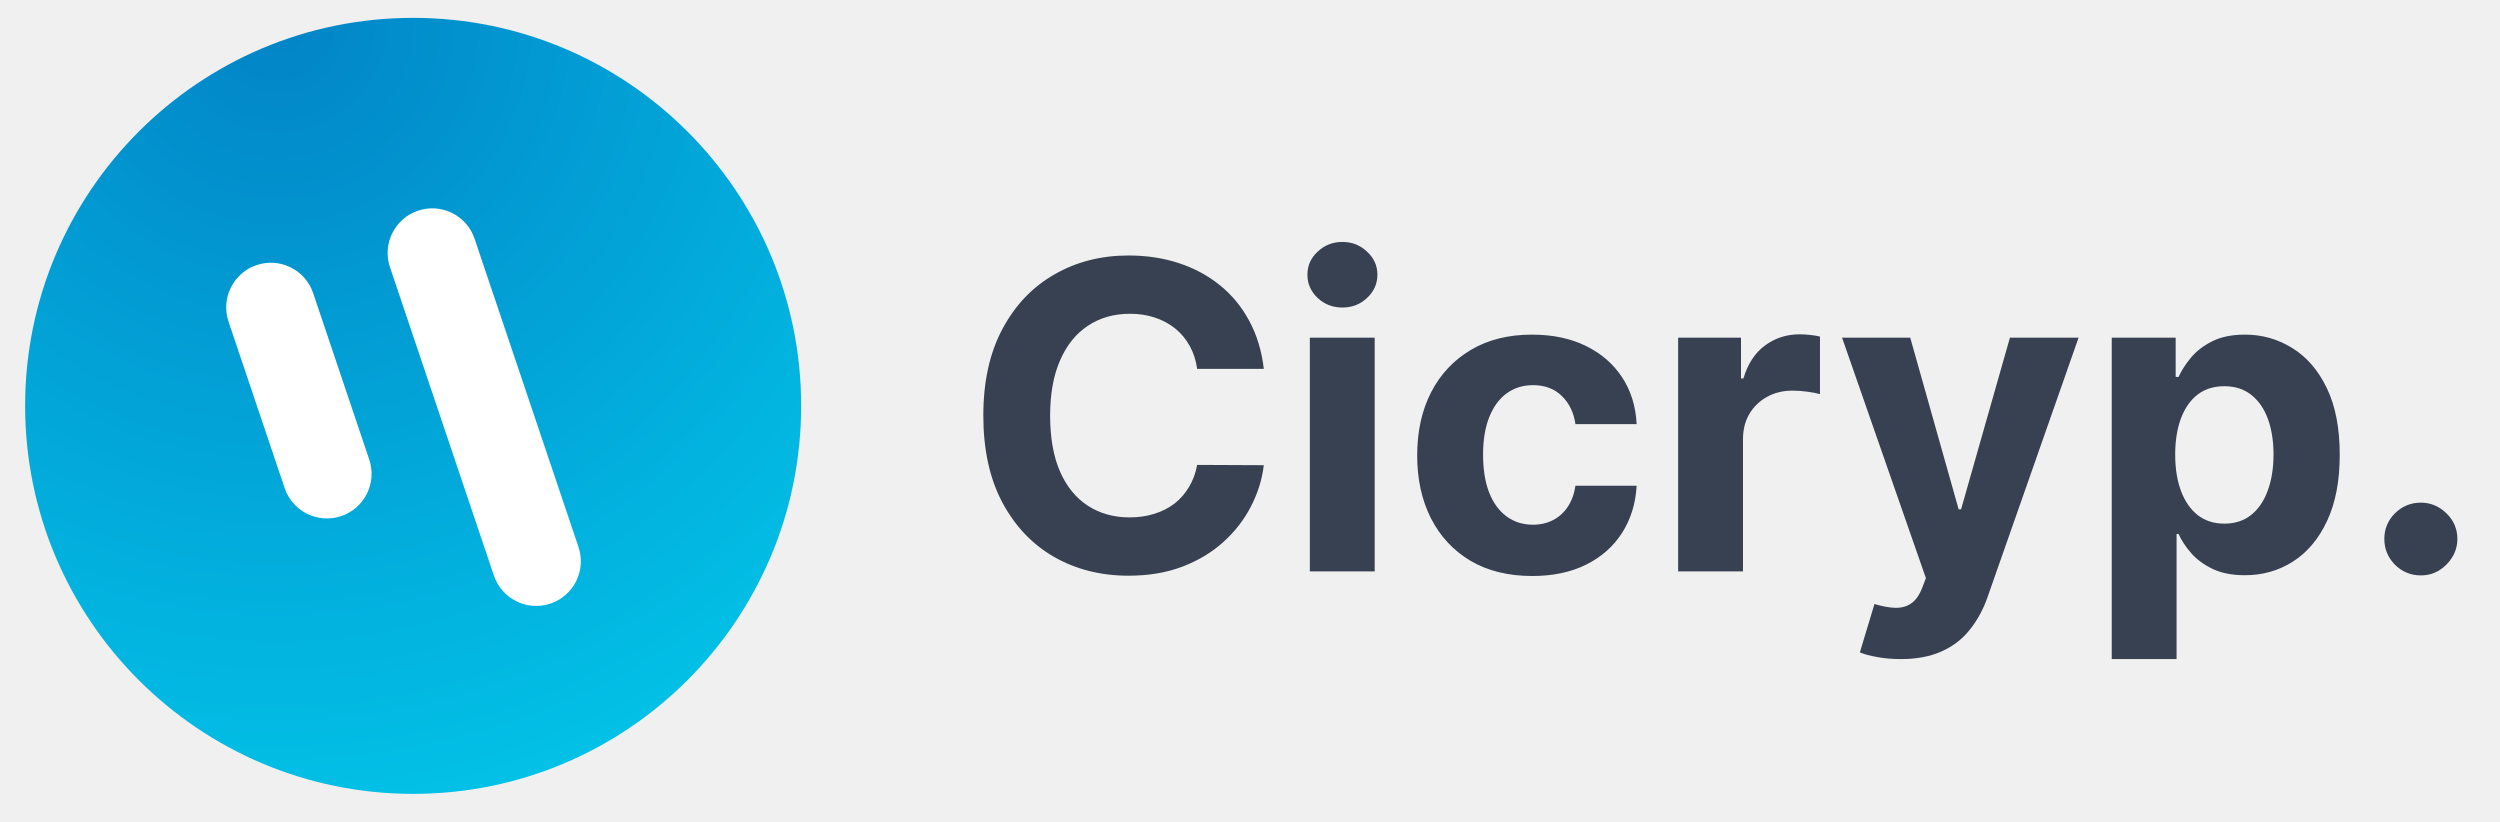
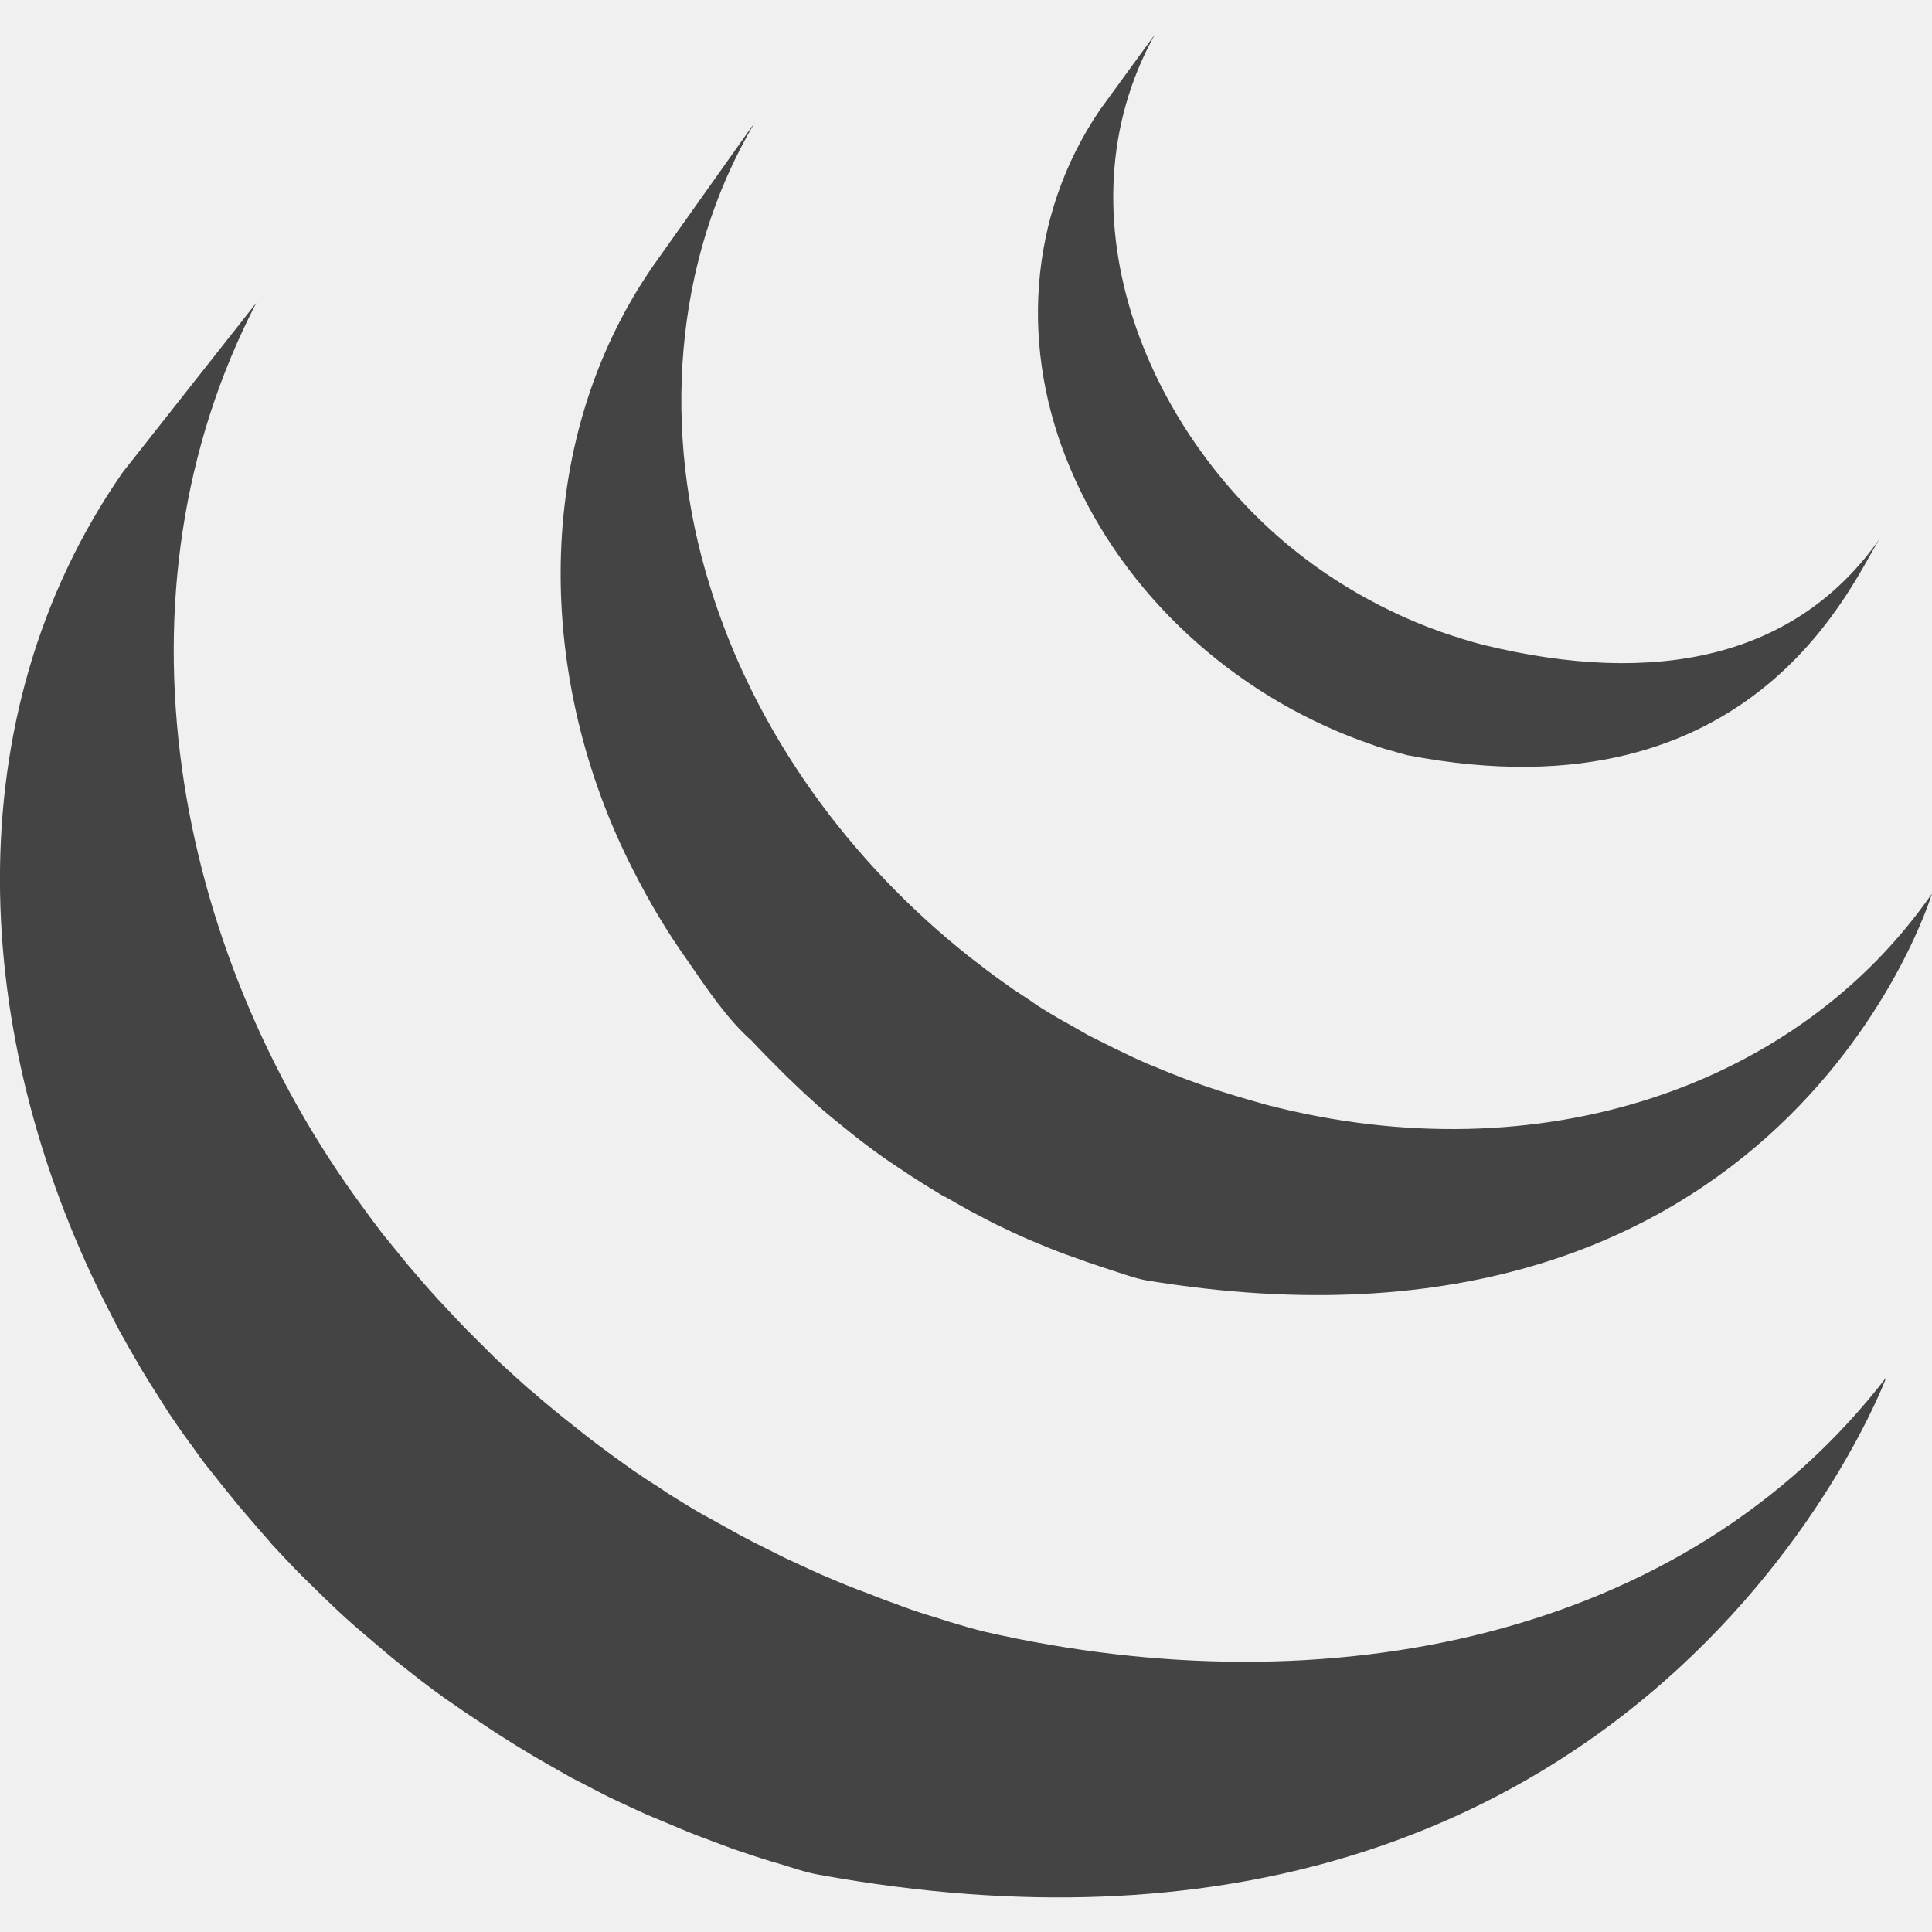
- <svg xmlns="http://www.w3.org/2000/svg" width="140" height="46" viewBox="0 0 140 46" fill="none">
-   <g clip-path="url(#clip0_1_1634)">
-     <path d="M44.864 22.728C44.864 34.722 35.13 44.457 23.136 44.457C11.142 44.457 1.407 34.722 1.407 22.728C1.407 10.734 11.142 1 23.136 1C35.13 1 44.864 10.734 44.864 22.728Z" fill="url(#paint0_radial_1_1634)" />
-     <rect x="21.04" y="12.597" width="5" height="23.219" rx="2.5" transform="rotate(-18.6278 21.0398 12.5972)" fill="white" />
-     <rect x="12" y="15.644" width="5" height="14.834" rx="2.5" transform="rotate(-18.6278 12 15.6443)" fill="white" />
-     <path d="M70.773 20.656H67.04C66.972 20.173 66.833 19.744 66.623 19.369C66.412 18.989 66.142 18.665 65.813 18.398C65.483 18.131 65.103 17.926 64.671 17.784C64.245 17.642 63.782 17.571 63.282 17.571C62.378 17.571 61.591 17.796 60.921 18.244C60.25 18.688 59.73 19.335 59.361 20.188C58.992 21.034 58.807 22.062 58.807 23.273C58.807 24.517 58.992 25.562 59.361 26.409C59.736 27.256 60.259 27.895 60.929 28.327C61.6 28.759 62.375 28.974 63.256 28.974C63.75 28.974 64.208 28.909 64.628 28.778C65.054 28.648 65.432 28.457 65.762 28.207C66.091 27.952 66.364 27.642 66.58 27.278C66.802 26.915 66.955 26.5 67.04 26.034L70.773 26.051C70.677 26.852 70.435 27.625 70.049 28.369C69.668 29.108 69.154 29.77 68.506 30.355C67.864 30.935 67.097 31.395 66.205 31.736C65.319 32.071 64.316 32.239 63.196 32.239C61.64 32.239 60.248 31.886 59.02 31.182C57.799 30.477 56.833 29.457 56.123 28.122C55.418 26.787 55.066 25.171 55.066 23.273C55.066 21.369 55.424 19.75 56.14 18.415C56.855 17.079 57.827 16.062 59.054 15.364C60.282 14.659 61.662 14.307 63.196 14.307C64.208 14.307 65.145 14.449 66.009 14.733C66.878 15.017 67.648 15.432 68.319 15.977C68.989 16.517 69.534 17.179 69.955 17.963C70.381 18.747 70.654 19.645 70.773 20.656ZM73.351 32V18.909H76.982V32H73.351ZM75.175 17.222C74.635 17.222 74.172 17.043 73.786 16.685C73.405 16.321 73.215 15.886 73.215 15.381C73.215 14.881 73.405 14.452 73.786 14.094C74.172 13.73 74.635 13.548 75.175 13.548C75.715 13.548 76.175 13.73 76.556 14.094C76.942 14.452 77.135 14.881 77.135 15.381C77.135 15.886 76.942 16.321 76.556 16.685C76.175 17.043 75.715 17.222 75.175 17.222ZM85.805 32.256C84.464 32.256 83.311 31.972 82.345 31.403C81.385 30.829 80.646 30.034 80.129 29.017C79.618 28 79.362 26.829 79.362 25.506C79.362 24.165 79.62 22.989 80.137 21.977C80.66 20.96 81.402 20.168 82.362 19.599C83.322 19.026 84.464 18.739 85.788 18.739C86.93 18.739 87.93 18.946 88.788 19.361C89.646 19.776 90.325 20.358 90.825 21.108C91.325 21.858 91.6 22.739 91.652 23.75H88.225C88.129 23.097 87.873 22.571 87.459 22.173C87.049 21.77 86.512 21.568 85.848 21.568C85.285 21.568 84.794 21.722 84.373 22.028C83.959 22.329 83.635 22.77 83.402 23.349C83.169 23.929 83.052 24.631 83.052 25.454C83.052 26.29 83.166 27 83.393 27.585C83.626 28.171 83.953 28.616 84.373 28.923C84.794 29.23 85.285 29.384 85.848 29.384C86.262 29.384 86.635 29.298 86.964 29.128C87.299 28.957 87.575 28.71 87.791 28.386C88.012 28.057 88.157 27.662 88.225 27.202H91.652C91.595 28.202 91.322 29.082 90.834 29.844C90.35 30.599 89.683 31.19 88.831 31.616C87.978 32.043 86.97 32.256 85.805 32.256ZM93.976 32V18.909H97.496V21.193H97.632C97.871 20.381 98.272 19.767 98.834 19.352C99.397 18.932 100.044 18.722 100.777 18.722C100.959 18.722 101.155 18.733 101.365 18.756C101.576 18.778 101.76 18.81 101.919 18.849V22.071C101.749 22.02 101.513 21.974 101.212 21.935C100.911 21.895 100.635 21.875 100.385 21.875C99.851 21.875 99.374 21.991 98.954 22.224C98.539 22.452 98.209 22.77 97.965 23.179C97.726 23.588 97.607 24.06 97.607 24.594V32H93.976ZM106.436 36.909C105.976 36.909 105.544 36.872 105.141 36.798C104.743 36.73 104.414 36.642 104.152 36.534L104.971 33.824C105.397 33.955 105.78 34.026 106.121 34.037C106.468 34.048 106.766 33.969 107.016 33.798C107.272 33.628 107.479 33.338 107.638 32.929L107.851 32.375L103.155 18.909H106.973L109.684 28.523H109.82L112.556 18.909H116.4L111.311 33.415C111.067 34.119 110.735 34.733 110.314 35.256C109.9 35.784 109.374 36.19 108.738 36.474C108.101 36.764 107.334 36.909 106.436 36.909ZM118.257 36.909V18.909H121.837V21.108H121.999C122.158 20.756 122.388 20.398 122.689 20.034C122.996 19.665 123.394 19.358 123.882 19.114C124.377 18.864 124.99 18.739 125.723 18.739C126.678 18.739 127.559 18.989 128.365 19.489C129.172 19.983 129.817 20.73 130.3 21.73C130.783 22.724 131.025 23.972 131.025 25.472C131.025 26.932 130.789 28.165 130.317 29.171C129.851 30.171 129.215 30.929 128.408 31.446C127.607 31.957 126.709 32.213 125.715 32.213C125.01 32.213 124.411 32.097 123.917 31.864C123.428 31.631 123.027 31.338 122.715 30.986C122.402 30.628 122.164 30.267 121.999 29.903H121.888V36.909H118.257ZM121.811 25.454C121.811 26.233 121.919 26.912 122.135 27.491C122.351 28.071 122.664 28.523 123.073 28.847C123.482 29.165 123.979 29.324 124.564 29.324C125.155 29.324 125.655 29.162 126.064 28.838C126.473 28.509 126.783 28.054 126.993 27.474C127.209 26.889 127.317 26.216 127.317 25.454C127.317 24.699 127.212 24.034 127.002 23.46C126.792 22.886 126.482 22.438 126.073 22.114C125.664 21.79 125.161 21.628 124.564 21.628C123.973 21.628 123.473 21.784 123.064 22.097C122.661 22.409 122.351 22.852 122.135 23.426C121.919 24 121.811 24.676 121.811 25.454ZM135.567 32.222C135.005 32.222 134.522 32.023 134.118 31.625C133.721 31.222 133.522 30.739 133.522 30.176C133.522 29.619 133.721 29.142 134.118 28.744C134.522 28.347 135.005 28.148 135.567 28.148C136.113 28.148 136.59 28.347 136.999 28.744C137.408 29.142 137.613 29.619 137.613 30.176C137.613 30.551 137.516 30.895 137.323 31.207C137.135 31.514 136.888 31.761 136.581 31.949C136.275 32.131 135.936 32.222 135.567 32.222Z" fill="#374151" />
+ <svg xmlns="http://www.w3.org/2000/svg" version="1.1" id="Layer_1" x="0px" y="0px" viewBox="0 0 512 512" style="enable-background:new 0 0 512 512;" xml:space="preserve">
+   <style type="text/css">
+ 	.st0{fill:#444444;}
+ </style>
+   <g>
+     <path class="st0" d="M261.3,432.5c-3.4-0.8-6.7-1.8-10-2.8l-2.5-0.8c-3.3-1-6.5-2-9.7-3.2l-1.3-0.5c-2.9-1-5.7-2.1-8.5-3.2   l-2.4-0.9c-3.1-1.2-6.2-2.5-9.2-3.8l-1.8-0.8c-2.6-1.2-5.2-2.4-7.8-3.6l-2.2-1.1l-6-3l-4-2.1c-2.4-1.3-4.8-2.7-7.2-4l-2.4-1.3   c-3.2-1.8-6.3-3.8-9.4-5.7l-2.5-1.7c-2.3-1.4-4.5-2.9-6.7-4.4l-2.1-1.5c-2.1-1.5-4.2-3-6.3-4.6l-2.8-2.1l-5.7-4.5l-2.5-2   c-2.4-2-4.8-3.9-7.1-6l-0.8-0.6c-2.5-2.2-5-4.5-7.5-6.8l-2.1-2l-5.3-5.3l-2.1-2.1c-2.2-2.3-4.4-4.6-6.6-7l-0.3-0.3   c-2.3-2.5-4.5-5-6.7-7.6l-1.8-2.1l-4.8-5.9l-1.8-2.2c-1.9-2.5-3.7-4.9-5.5-7.4c-50-68.1-67.9-162.1-28-239.3l-35.4,44.9   c-45.3,65.2-39.7,150-5.1,219.2l2.5,4.9l1.6,3.1l1,1.8l1.8,3.2l3.3,5.7l1.9,3.1l3.8,6l1.6,2.5c1.8,2.7,3.7,5.4,5.6,8l0.2,0.2   l0.9,1.3c1.6,2.3,3.3,4.5,5.1,6.7l1.9,2.4l4.7,5.8l1.8,2.1c2.1,2.5,4.3,5,6.5,7.5l0.1,0.1l0.2,0.3c2.2,2.4,4.4,4.7,6.6,7l2.1,2.1   l5.3,5.2l2.2,2.1c2.4,2.3,4.8,4.5,7.3,6.6l0.1,0.1l1.3,1.1c2.2,1.9,4.4,3.7,6.6,5.6l2.7,2.2l5.5,4.3l2.9,2.2c2,1.5,4.1,3,6.2,4.4   l2.3,1.6l0.6,0.4l6,4l2.6,1.7c3.1,2,6.2,3.9,9.4,5.8l2.6,1.5c2.3,1.3,4.7,2.7,7,4l3.9,2l5,2.6l1.2,0.6l2.1,1c2.6,1.2,5.3,2.5,8,3.7   l1.7,0.7c3.1,1.3,6.2,2.6,9.3,3.9l2.3,0.9c2.9,1.1,5.8,2.2,8.8,3.3l1.1,0.4c3.2,1.1,6.5,2.2,9.8,3.2l2.4,0.7   c3.3,1,6.7,2.2,10.1,2.8c219.3,40,283-131.8,283-131.8C446.3,434.6,351.3,453,261.3,432.5L261.3,432.5z M182.3,254.7   c4.9,7.1,10.4,15.4,16.9,21.1c2.4,2.6,4.9,5.1,7.4,7.6l1.9,1.9c2.5,2.4,4.9,4.7,7.5,7l0.3,0.3l0.1,0.1c2.8,2.5,5.8,4.9,8.8,7.3   l2,1.6c3,2.3,6,4.6,9.2,6.7l0.3,0.2l4.2,2.8l2,1.3c2.2,1.4,4.5,2.8,6.8,4.2l1,0.5l6,3.4l2.1,1.1l4.2,2.2l0.6,0.3   c2.9,1.4,5.8,2.8,8.8,4.1l1.9,0.8c2.4,1,4.8,2,7.2,2.9l3.1,1.1c2.2,0.8,4.4,1.6,6.6,2.3l3,1c3.2,1,6.3,2.2,9.5,2.8   C472.9,367.2,512,236.8,512,236.8c-35.2,50.8-103.5,74.9-176.3,56c-3.2-0.9-6.4-1.8-9.6-2.8l-2.9-0.9c-2.2-0.7-4.5-1.5-6.7-2.3   l-3-1.1c-2.4-0.9-4.8-1.9-7.2-2.9l-2-0.8c-3-1.3-5.9-2.7-8.8-4.1l-4.4-2.2l-2.6-1.3l-5.6-3.2l-1.3-0.7c-2.3-1.3-4.6-2.7-6.8-4.1   l-2-1.4l-4.4-2.9c-3.1-2.2-6.2-4.4-9.1-6.7l-2.1-1.6c-31.9-25.2-57.1-59.5-69.1-98.6c-12.6-40.4-9.9-85.8,11.9-122.7l-26.8,37.8   c-32.8,47.2-31,110.4-5.4,160.3C172,238.9,176.8,247,182.3,254.7L182.3,254.7z M360.7,196.3l4.2,1.5l1.9,0.6l6,1.7   c93.5,18.1,118.8-48,125.6-57.7c-22.2,32-59.5,39.7-105.3,28.5c-3.6-0.9-7.6-2.2-11.1-3.4c-4.5-1.6-8.9-3.4-13.2-5.5   c-8.1-3.9-15.9-8.6-23.1-14.1c-41-31.1-66.4-90.4-39.7-138.7l-14.5,19.9c-19.3,28.4-21.2,63.8-7.8,95.2   C297.9,157.8,326.9,183.9,360.7,196.3L360.7,196.3z" />
  </g>
-   <defs>
-     <radialGradient id="paint0_radial_1_1634" cx="0" cy="0" r="1" gradientUnits="userSpaceOnUse" gradientTransform="translate(15.5 1) rotate(71.3377) scale(79.69)">
-       <stop stop-color="#0284C7" />
-       <stop offset="1" stop-color="#02F0FF" />
-     </radialGradient>
-     <clipPath id="clip0_1_1634">
-       <rect width="139" height="46" fill="white" transform="translate(0.5)" />
-     </clipPath>
-   </defs>
</svg>
